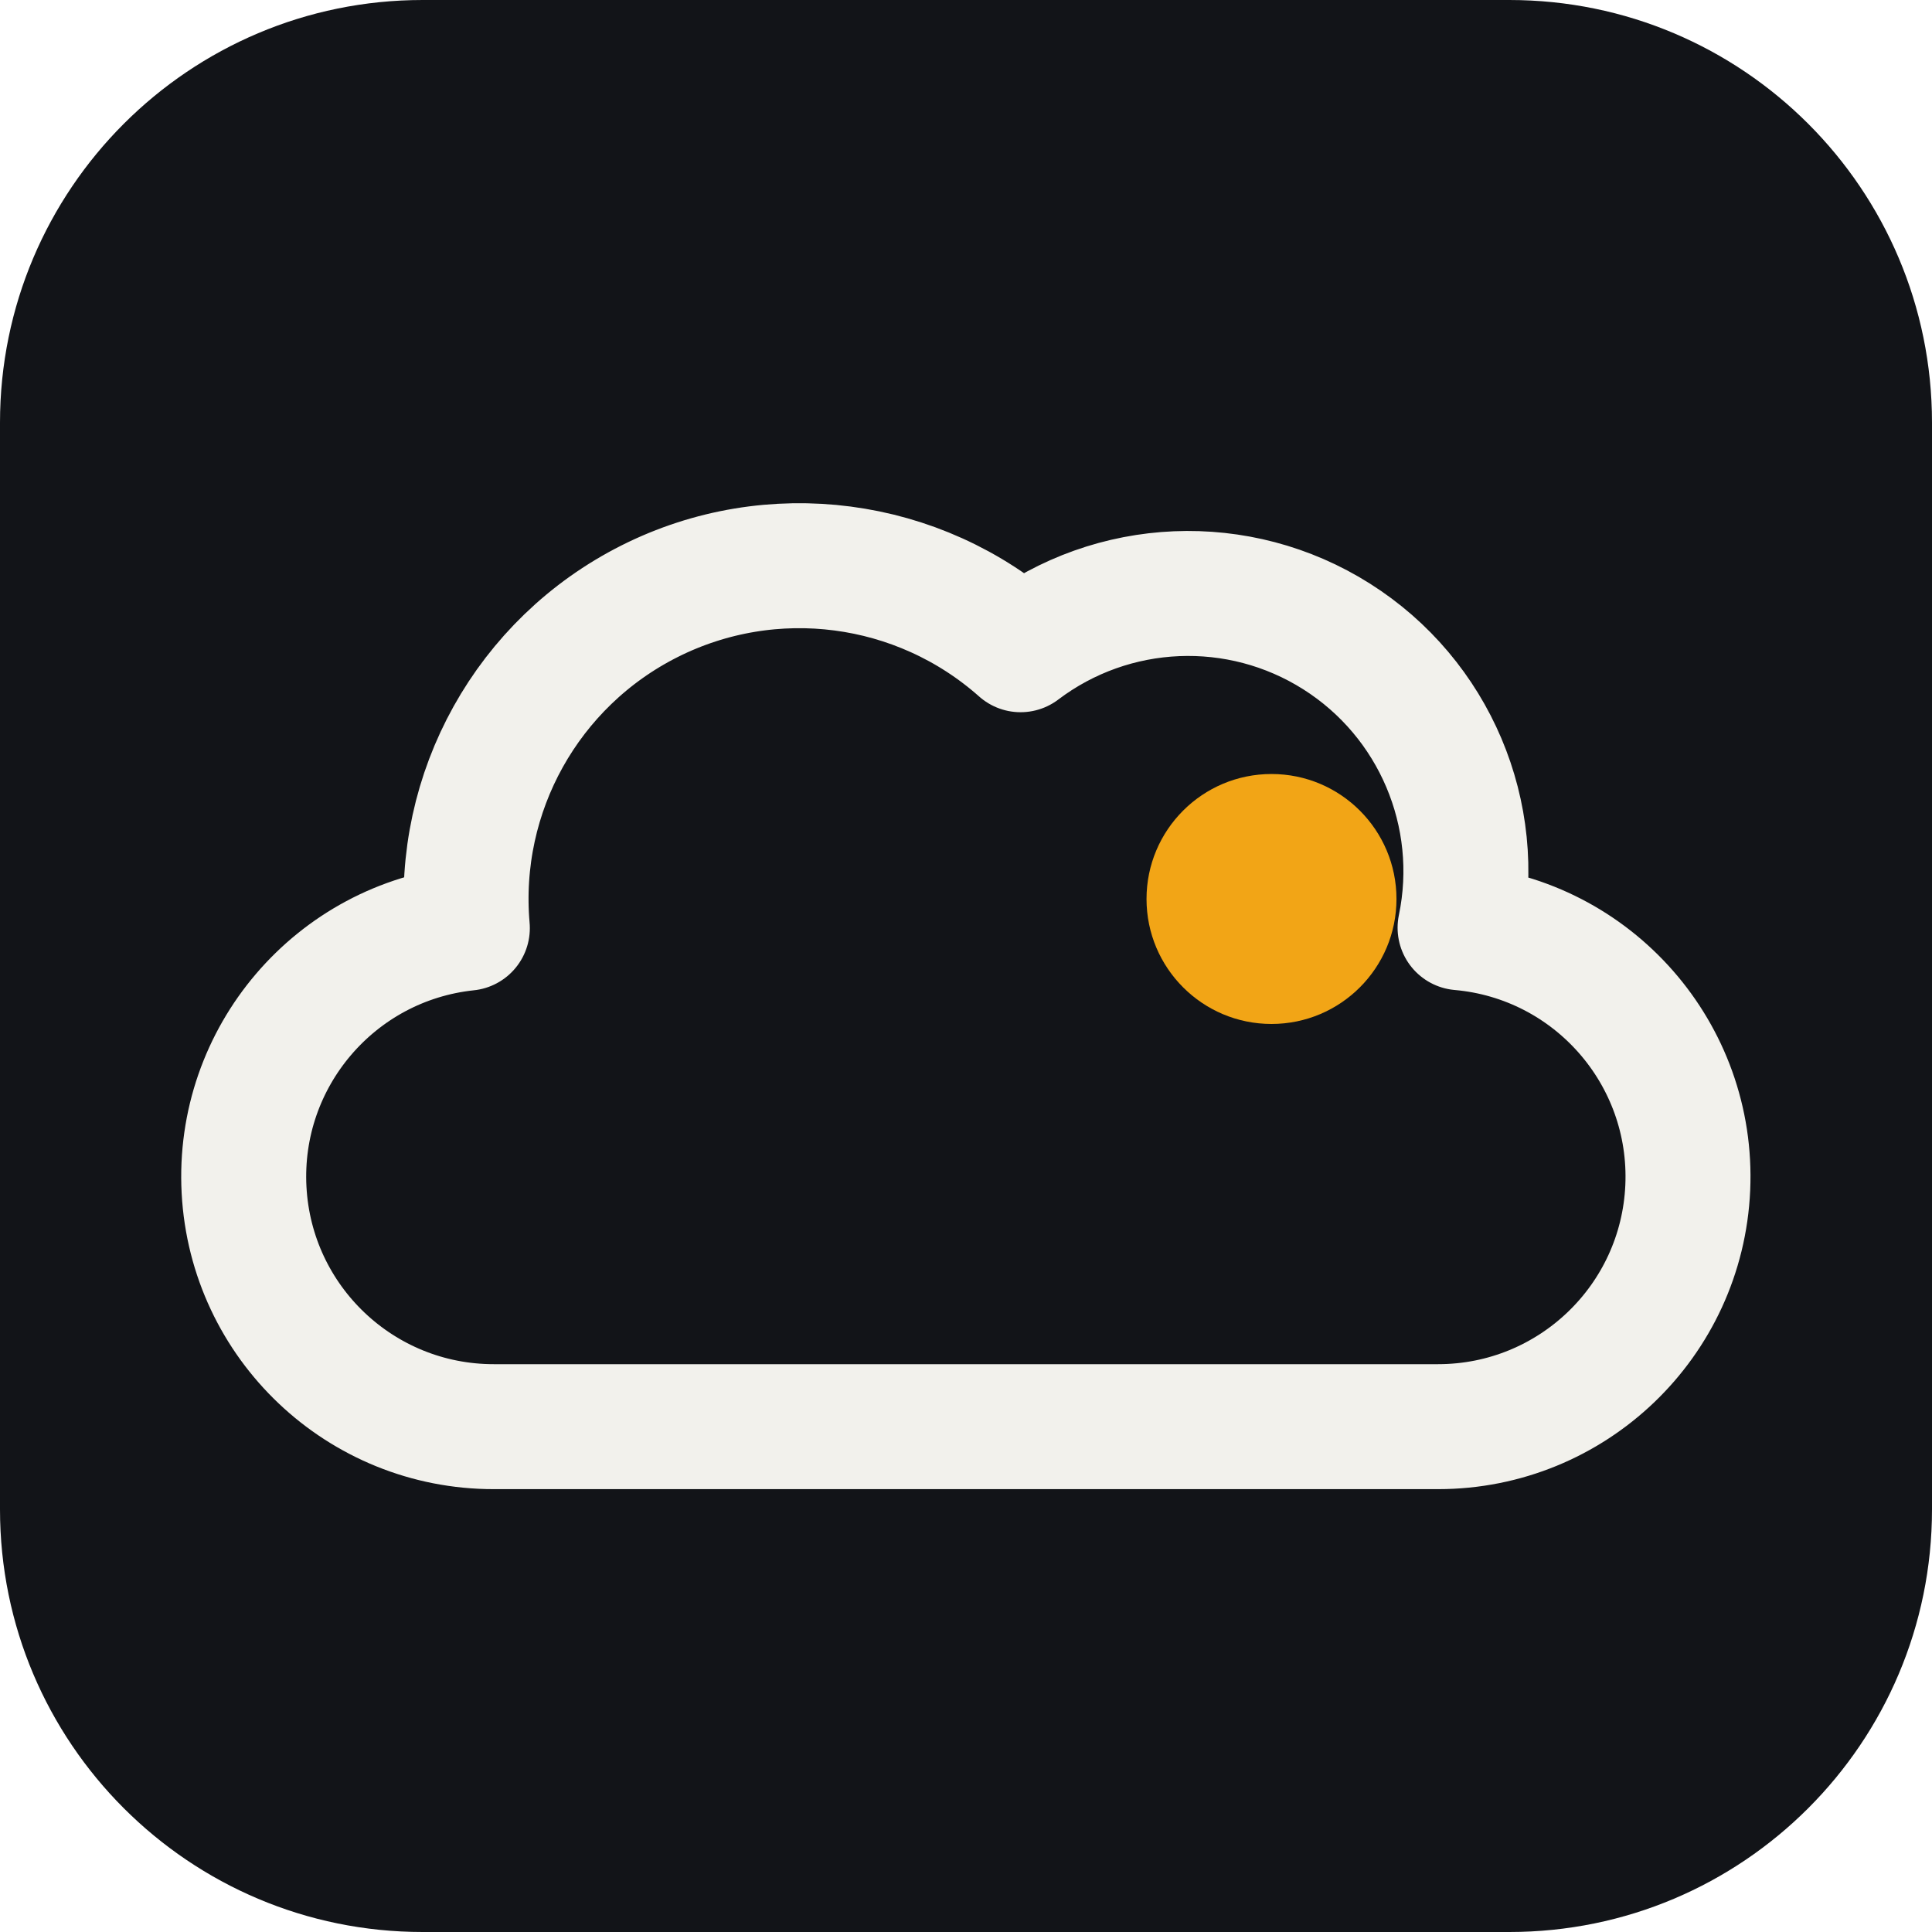
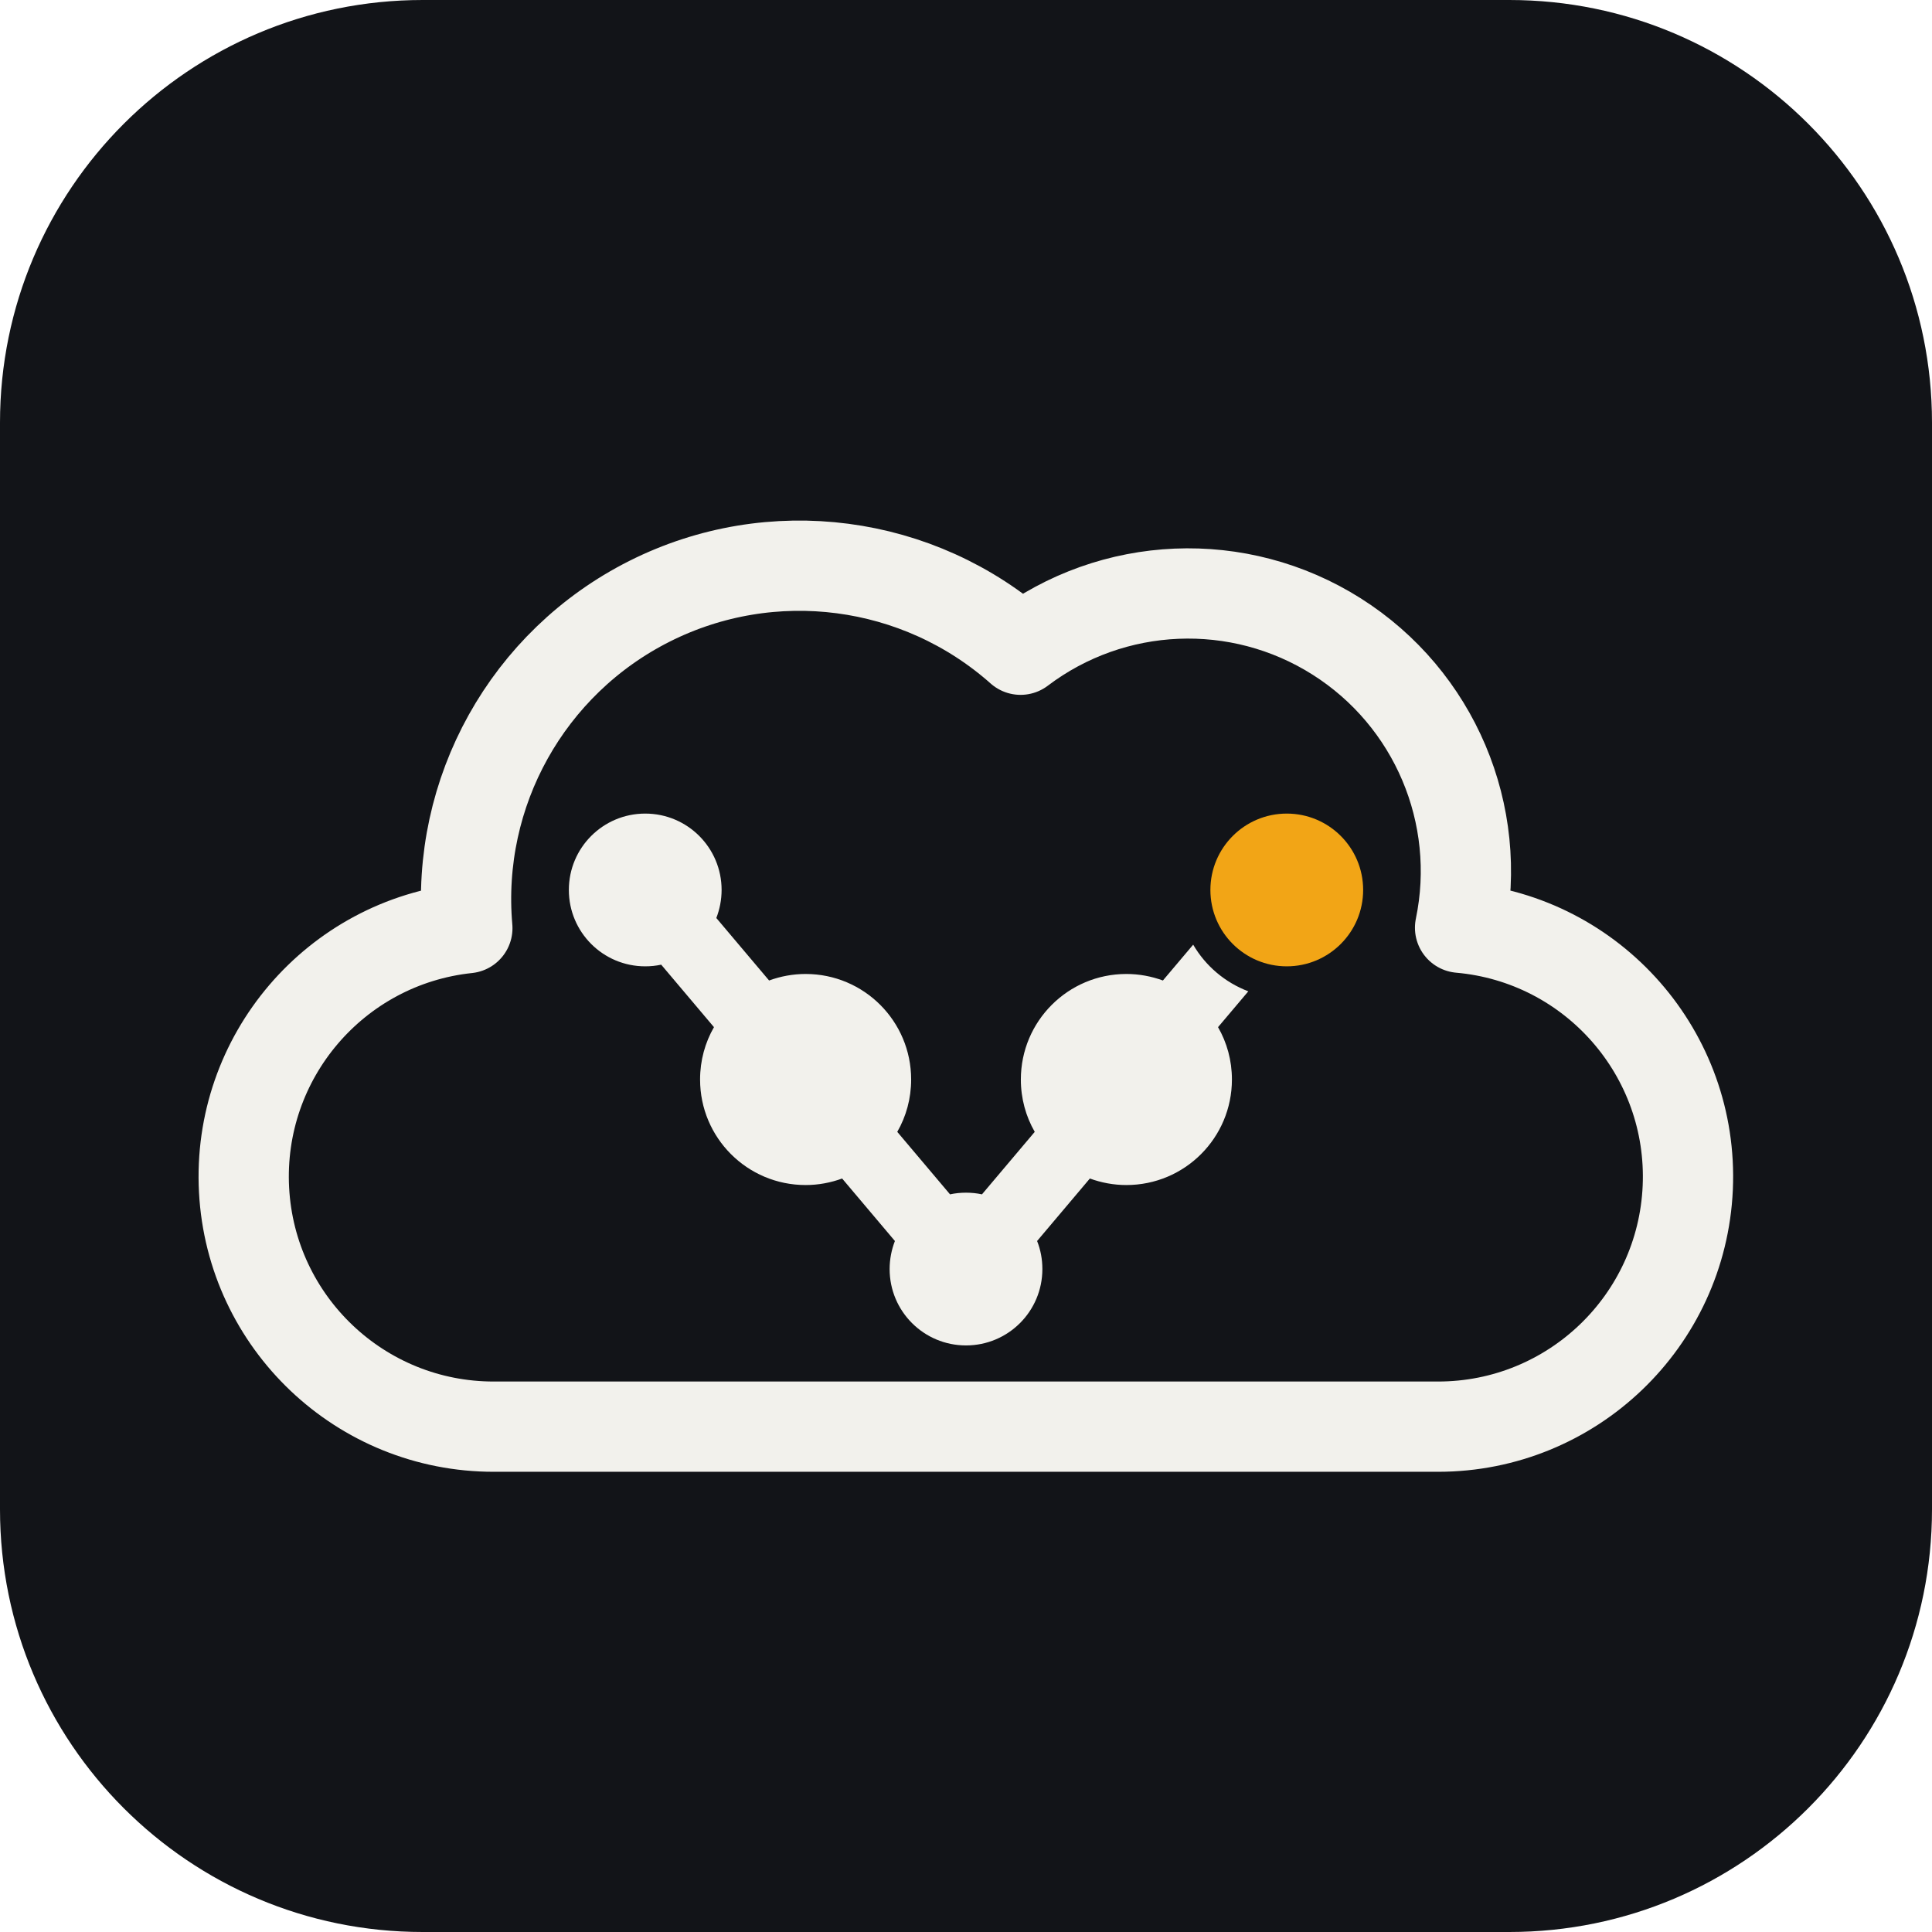
<svg xmlns="http://www.w3.org/2000/svg" viewBox="0 0 64 64">
  <rect width="64" height="64" rx="14" fill="#121418" />
-   <g transform="translate(32 33) scale(0.46) translate(-64 -49)">
-     <path d="M30 80 A18 18 0 0 1 28.09 44.1 A24 24 0 0 1 67.93 24.05 A20 20 0 0 1 99.58 44.07 A18 18 0 0 1 98 80 Z" fill="none" stroke="#F2F1EC" stroke-width="9" stroke-linejoin="round" />
-     <circle cx="86" cy="42" r="9" fill="#F2A516" />
+   <g transform="translate(2.56 10.46) scale(0.46)">
+     <path d="M30 80 A18 18 0 0 1 28.09 44.1 A24 24 0 0 1 67.93 24.05 A20 20 0 0 1 99.58 44.07 A18 18 0 0 1 98 80 Z" fill="none" stroke="#F2F1EC" stroke-width="6.5" stroke-linejoin="round" />
+     <path d="M82.15,51.23c0.64,1.11 1,2.4 1,3.77c0,4.2 -3.4,7.6 -7.6,7.6c-0.92,0 -1.81,-0.17 -2.63,-0.47l-3.8,4.5c0.25,0.63 0.38,1.31 0.38,2.02c0,3.04 -2.46,5.5 -5.5,5.5c-3.04,0 -5.5,-2.46 -5.5,-5.5c0,-0.71 0.14,-1.4 0.38,-2.02l-3.8,-4.5c-0.82,0.3 -1.71,0.47 -2.63,0.47c-4.2,0 -7.6,-3.4 -7.6,-7.6c0,-1.37 0.36,-2.66 1,-3.77l-3.8,-4.5c-0.37,0.08 -0.75,0.12 -1.15,0.12c-3.04,0 -5.5,-2.46 -5.5,-5.5c0,-3.04 2.46,-5.5 5.5,-5.5c3.04,0 5.5,2.46 5.5,5.5c0,0.71 -0.14,1.4 -0.38,2.02l3.8,4.5c0.82,-0.3 1.71,-0.47 2.63,-0.47c4.2,0 7.6,3.4 7.6,7.6c0,1.37 -0.36,2.66 -1,3.77l3.8,4.5c0.37,-0.08 0.75,-0.12 1.15,-0.12c0.39,0 0.78,0.04 1.15,0.12l3.8,-4.5c-0.64,-1.11 -1,-2.4 -1,-3.77c0,-4.2 3.4,-7.6 7.6,-7.6c0.92,0 1.81,0.17 2.63,0.47l2.18,-2.58c0.89,1.53 2.29,2.72 3.97,3.36z" fill="#F2F1EC" />
+     <circle cx="87.1" cy="41.35" r="5.5" fill="#F2A516" />
  </g>
</svg>
